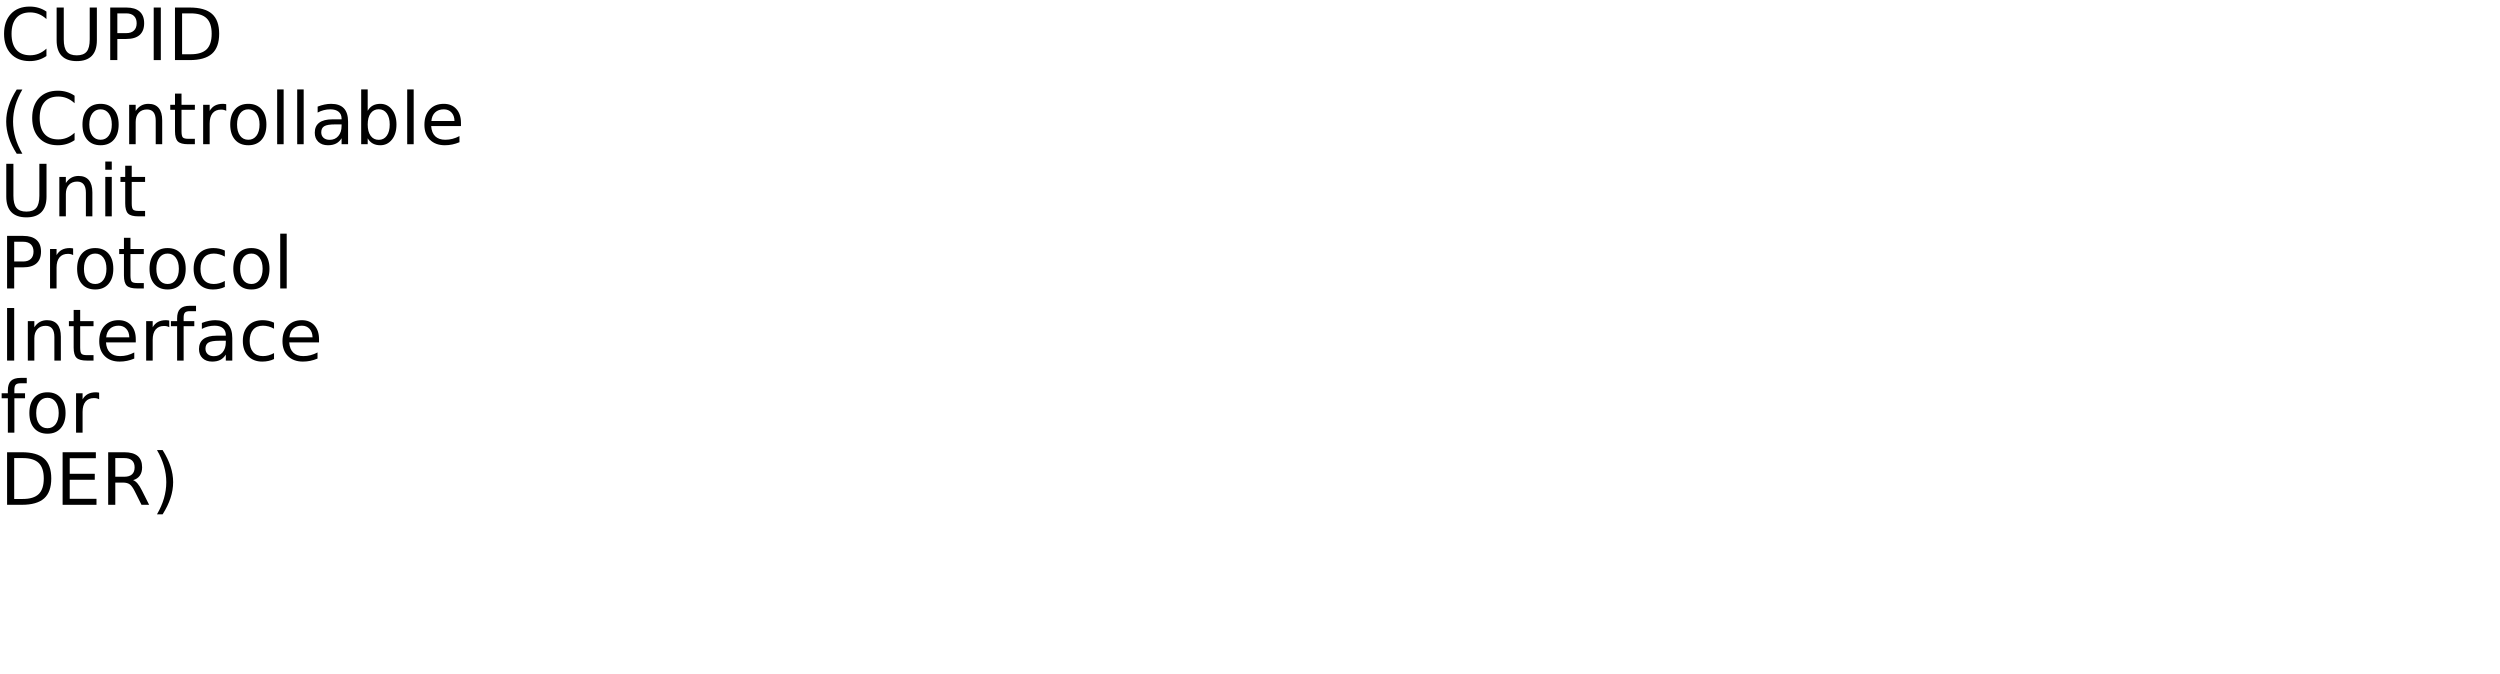
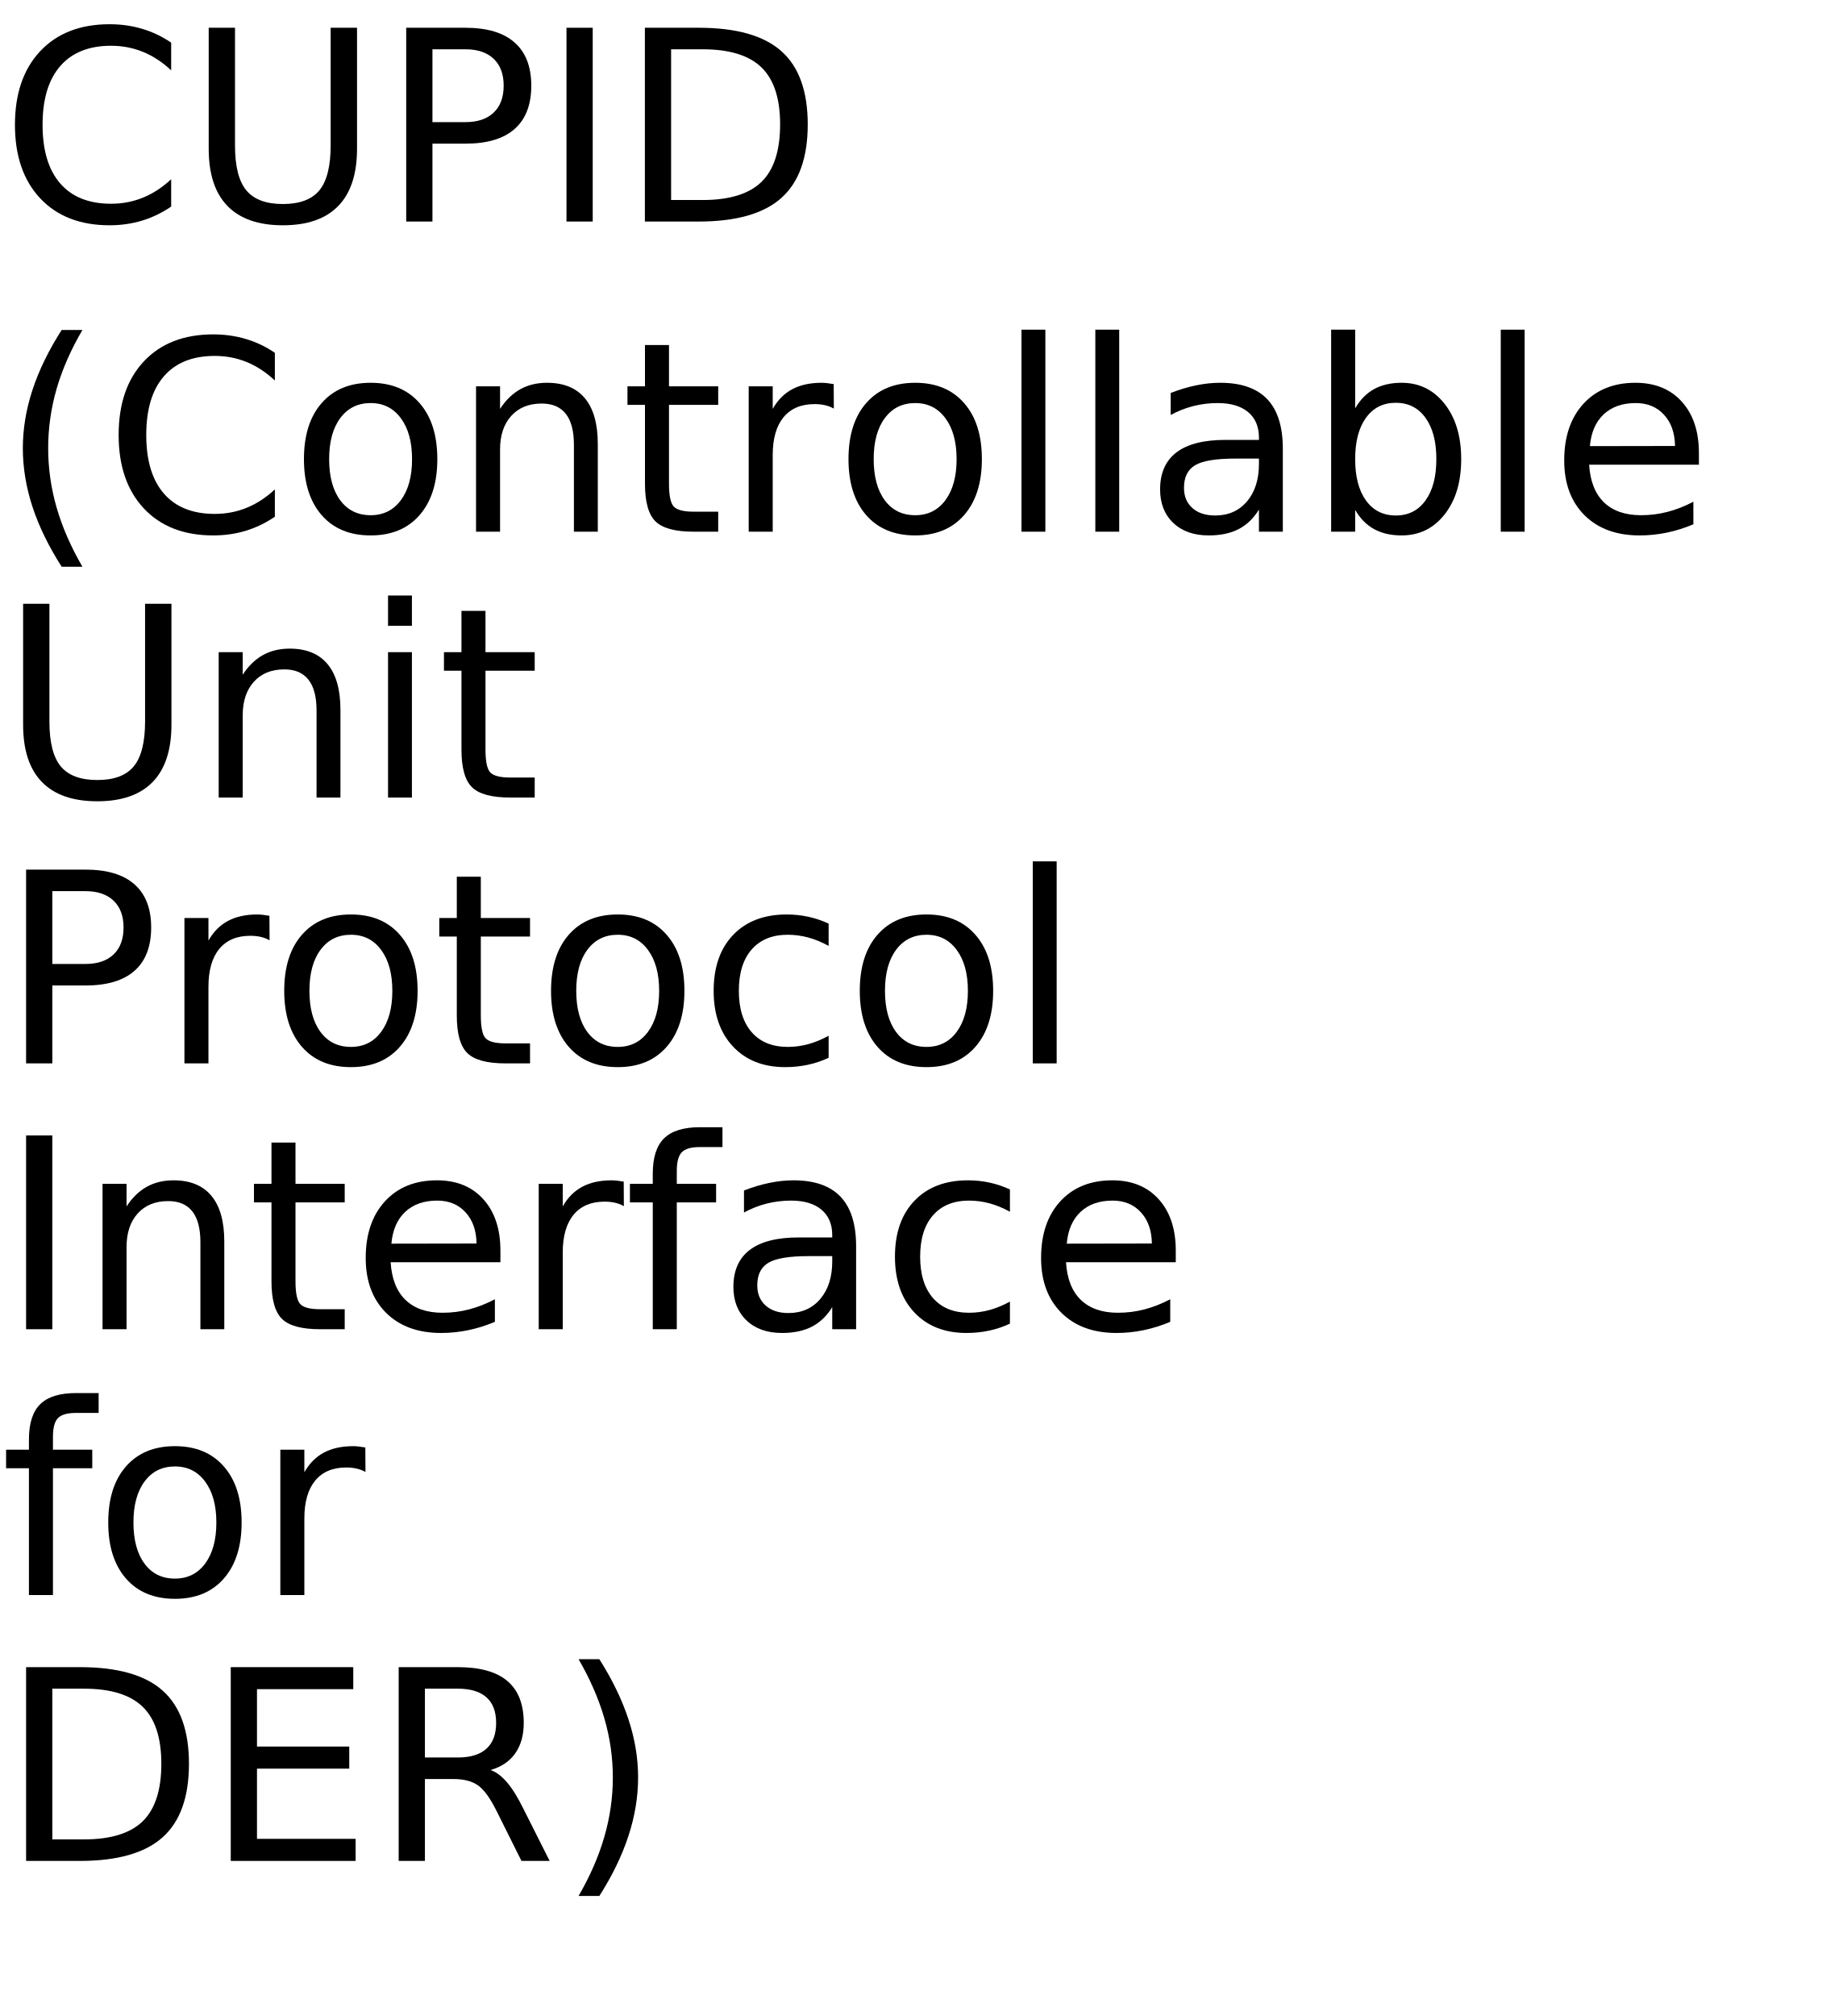
- <svg xmlns="http://www.w3.org/2000/svg" xmlns:xlink="http://www.w3.org/1999/xlink" width="2080" height="560" viewBox="0 0 2080 560">
+ <svg xmlns="http://www.w3.org/2000/svg" xmlns:xlink="http://www.w3.org/1999/xlink" width="416" height="455" viewBox="0 0 416 455">
  <defs>
    <g>
      <g id="glyph-0-0">
        <path d="M 38.641 -40.375 L 38.641 -34.125 C 36.648 -35.988 34.523 -37.379 32.266 -38.297 C 30.016 -39.211 27.617 -39.672 25.078 -39.672 C 20.078 -39.672 16.25 -38.141 13.594 -35.078 C 10.938 -32.023 9.609 -27.609 9.609 -21.828 C 9.609 -16.066 10.938 -11.656 13.594 -8.594 C 16.25 -5.539 20.078 -4.016 25.078 -4.016 C 27.617 -4.016 30.016 -4.473 32.266 -5.391 C 34.523 -6.305 36.648 -7.691 38.641 -9.547 L 38.641 -3.375 C 36.566 -1.969 34.375 -0.91 32.062 -0.203 C 29.75 0.492 27.305 0.844 24.734 0.844 C 18.109 0.844 12.891 -1.18 9.078 -5.234 C 5.273 -9.285 3.375 -14.816 3.375 -21.828 C 3.375 -28.859 5.273 -34.398 9.078 -38.453 C 12.891 -42.504 18.109 -44.531 24.734 -44.531 C 27.348 -44.531 29.812 -44.18 32.125 -43.484 C 34.438 -42.797 36.609 -41.758 38.641 -40.375 Z M 38.641 -40.375 " />
      </g>
      <g id="glyph-0-1">
        <path d="M 5.219 -43.734 L 11.156 -43.734 L 11.156 -17.172 C 11.156 -12.484 12.004 -9.109 13.703 -7.047 C 15.41 -4.984 18.164 -3.953 21.969 -3.953 C 25.758 -3.953 28.504 -4.984 30.203 -7.047 C 31.898 -9.109 32.75 -12.484 32.75 -17.172 L 32.75 -43.734 L 38.703 -43.734 L 38.703 -16.438 C 38.703 -10.727 37.289 -6.422 34.469 -3.516 C 31.645 -0.609 27.477 0.844 21.969 0.844 C 16.445 0.844 12.273 -0.609 9.453 -3.516 C 6.629 -6.422 5.219 -10.727 5.219 -16.438 Z M 5.219 -43.734 " />
      </g>
      <g id="glyph-0-2">
        <path d="M 11.812 -38.875 L 11.812 -22.438 L 19.25 -22.438 C 22 -22.438 24.125 -23.148 25.625 -24.578 C 27.133 -26.004 27.891 -28.035 27.891 -30.672 C 27.891 -33.285 27.133 -35.305 25.625 -36.734 C 24.125 -38.16 22 -38.875 19.25 -38.875 Z M 5.891 -43.734 L 19.25 -43.734 C 24.156 -43.734 27.859 -42.625 30.359 -40.406 C 32.867 -38.195 34.125 -34.953 34.125 -30.672 C 34.125 -26.359 32.867 -23.098 30.359 -20.891 C 27.859 -18.68 24.156 -17.578 19.25 -17.578 L 11.812 -17.578 L 11.812 0 L 5.891 0 Z M 5.891 -43.734 " />
      </g>
      <g id="glyph-0-3">
        <path d="M 5.891 -43.734 L 11.812 -43.734 L 11.812 0 L 5.891 0 Z M 5.891 -43.734 " />
      </g>
      <g id="glyph-0-4">
        <path d="M 11.812 -38.875 L 11.812 -4.859 L 18.953 -4.859 C 24.992 -4.859 29.414 -6.223 32.219 -8.953 C 35.02 -11.691 36.422 -16.016 36.422 -21.922 C 36.422 -27.773 35.02 -32.062 32.219 -34.781 C 29.414 -37.508 24.992 -38.875 18.953 -38.875 Z M 5.891 -43.734 L 18.047 -43.734 C 26.523 -43.734 32.742 -41.973 36.703 -38.453 C 40.672 -34.93 42.656 -29.422 42.656 -21.922 C 42.656 -14.379 40.66 -8.836 36.672 -5.297 C 32.691 -1.766 26.484 0 18.047 0 L 5.891 0 Z M 5.891 -43.734 " />
      </g>
      <g id="glyph-0-5">
        <path d="M 18.609 -45.531 C 15.984 -41.039 14.035 -36.598 12.766 -32.203 C 11.504 -27.805 10.875 -23.352 10.875 -18.844 C 10.875 -14.332 11.508 -9.863 12.781 -5.438 C 14.062 -1.008 16.004 3.438 18.609 7.906 L 13.922 7.906 C 10.984 3.32 8.785 -1.188 7.328 -5.625 C 5.879 -10.062 5.156 -14.469 5.156 -18.844 C 5.156 -23.195 5.879 -27.578 7.328 -31.984 C 8.773 -36.398 10.973 -40.914 13.922 -45.531 Z M 18.609 -45.531 " />
      </g>
      <g id="glyph-0-6">
        <path d="M 18.375 -29.031 C 15.477 -29.031 13.191 -27.898 11.516 -25.641 C 9.836 -23.391 9 -20.301 9 -16.375 C 9 -12.445 9.832 -9.352 11.5 -7.094 C 13.164 -4.844 15.457 -3.719 18.375 -3.719 C 21.238 -3.719 23.508 -4.848 25.188 -7.109 C 26.875 -9.379 27.719 -12.469 27.719 -16.375 C 27.719 -20.258 26.875 -23.336 25.188 -25.609 C 23.508 -27.891 21.238 -29.031 18.375 -29.031 Z M 18.375 -33.609 C 23.062 -33.609 26.738 -32.082 29.406 -29.031 C 32.082 -25.988 33.422 -21.77 33.422 -16.375 C 33.422 -11.008 32.082 -6.797 29.406 -3.734 C 26.738 -0.68 23.062 0.844 18.375 0.844 C 13.664 0.844 9.977 -0.68 7.312 -3.734 C 4.645 -6.797 3.312 -11.008 3.312 -16.375 C 3.312 -21.77 4.645 -25.988 7.312 -29.031 C 9.977 -32.082 13.664 -33.609 18.375 -33.609 Z M 18.375 -33.609 " />
      </g>
      <g id="glyph-0-7">
        <path d="M 32.938 -19.812 L 32.938 0 L 27.547 0 L 27.547 -19.625 C 27.547 -22.727 26.938 -25.051 25.719 -26.594 C 24.508 -28.145 22.695 -28.922 20.281 -28.922 C 17.363 -28.922 15.066 -27.988 13.391 -26.125 C 11.711 -24.27 10.875 -21.742 10.875 -18.547 L 10.875 0 L 5.453 0 L 5.453 -32.812 L 10.875 -32.812 L 10.875 -27.719 C 12.156 -29.688 13.672 -31.16 15.422 -32.141 C 17.172 -33.117 19.188 -33.609 21.469 -33.609 C 25.238 -33.609 28.094 -32.441 30.031 -30.109 C 31.969 -27.773 32.938 -24.344 32.938 -19.812 Z M 32.938 -19.812 " />
      </g>
      <g id="glyph-0-8">
        <path d="M 10.984 -42.125 L 10.984 -32.812 L 22.094 -32.812 L 22.094 -28.625 L 10.984 -28.625 L 10.984 -10.812 C 10.984 -8.133 11.348 -6.414 12.078 -5.656 C 12.816 -4.895 14.305 -4.516 16.547 -4.516 L 22.094 -4.516 L 22.094 0 L 16.547 0 C 12.391 0 9.52 -0.773 7.938 -2.328 C 6.352 -3.879 5.562 -6.707 5.562 -10.812 L 5.562 -28.625 L 1.609 -28.625 L 1.609 -32.812 L 5.562 -32.812 L 5.562 -42.125 Z M 10.984 -42.125 " />
      </g>
      <g id="glyph-0-9">
        <path d="M 24.672 -27.781 C 24.066 -28.125 23.406 -28.379 22.688 -28.547 C 21.977 -28.711 21.191 -28.797 20.328 -28.797 C 17.285 -28.797 14.945 -27.805 13.312 -25.828 C 11.688 -23.848 10.875 -21 10.875 -17.281 L 10.875 0 L 5.453 0 L 5.453 -32.812 L 10.875 -32.812 L 10.875 -27.719 C 12 -29.707 13.469 -31.188 15.281 -32.156 C 17.102 -33.125 19.316 -33.609 21.922 -33.609 C 22.285 -33.609 22.691 -33.582 23.141 -33.531 C 23.586 -33.477 24.086 -33.406 24.641 -33.312 Z M 24.672 -27.781 " />
      </g>
      <g id="glyph-0-10">
        <path d="M 5.656 -45.594 L 11.047 -45.594 L 11.047 0 L 5.656 0 Z M 5.656 -45.594 " />
      </g>
      <g id="glyph-0-11">
        <path d="M 20.562 -16.5 C 16.207 -16.5 13.191 -16 11.516 -15 C 9.836 -14 9 -12.301 9 -9.906 C 9 -7.988 9.629 -6.469 10.891 -5.344 C 12.148 -4.219 13.863 -3.656 16.031 -3.656 C 19.02 -3.656 21.414 -4.711 23.219 -6.828 C 25.02 -8.953 25.922 -11.773 25.922 -15.297 L 25.922 -16.5 Z M 31.312 -18.719 L 31.312 0 L 25.922 0 L 25.922 -4.984 C 24.691 -2.992 23.16 -1.523 21.328 -0.578 C 19.492 0.367 17.25 0.844 14.594 0.844 C 11.227 0.844 8.555 -0.098 6.578 -1.984 C 4.598 -3.867 3.609 -6.391 3.609 -9.547 C 3.609 -13.242 4.844 -16.031 7.312 -17.906 C 9.781 -19.781 13.469 -20.719 18.375 -20.719 L 25.922 -20.719 L 25.922 -21.234 C 25.922 -23.723 25.102 -25.645 23.469 -27 C 21.844 -28.352 19.555 -29.031 16.609 -29.031 C 14.734 -29.031 12.906 -28.805 11.125 -28.359 C 9.352 -27.91 7.645 -27.238 6 -26.344 L 6 -31.312 C 7.977 -32.082 9.895 -32.656 11.75 -33.031 C 13.602 -33.414 15.41 -33.609 17.172 -33.609 C 21.91 -33.609 25.453 -32.375 27.797 -29.906 C 30.141 -27.445 31.312 -23.719 31.312 -18.719 Z M 31.312 -18.719 " />
      </g>
      <g id="glyph-0-12">
        <path d="M 29.203 -16.375 C 29.203 -20.344 28.383 -23.453 26.75 -25.703 C 25.125 -27.961 22.891 -29.094 20.047 -29.094 C 17.191 -29.094 14.945 -27.961 13.312 -25.703 C 11.688 -23.453 10.875 -20.344 10.875 -16.375 C 10.875 -12.414 11.688 -9.305 13.312 -7.047 C 14.945 -4.785 17.191 -3.656 20.047 -3.656 C 22.891 -3.656 25.125 -4.785 26.75 -7.047 C 28.383 -9.305 29.203 -12.414 29.203 -16.375 Z M 10.875 -27.828 C 12 -29.785 13.426 -31.238 15.156 -32.188 C 16.883 -33.133 18.953 -33.609 21.359 -33.609 C 25.336 -33.609 28.57 -32.023 31.062 -28.859 C 33.562 -25.691 34.812 -21.531 34.812 -16.375 C 34.812 -11.219 33.562 -7.055 31.062 -3.891 C 28.57 -0.734 25.336 0.844 21.359 0.844 C 18.953 0.844 16.883 0.367 15.156 -0.578 C 13.426 -1.523 12 -2.973 10.875 -4.922 L 10.875 0 L 5.453 0 L 5.453 -45.594 L 10.875 -45.594 Z M 10.875 -27.828 " />
      </g>
      <g id="glyph-0-13">
        <path d="M 33.719 -17.75 L 33.719 -15.125 L 8.938 -15.125 C 9.164 -11.406 10.281 -8.57 12.281 -6.625 C 14.289 -4.688 17.082 -3.719 20.656 -3.719 C 22.727 -3.719 24.734 -3.973 26.672 -4.484 C 28.617 -4.992 30.551 -5.754 32.469 -6.766 L 32.469 -1.672 C 30.531 -0.848 28.547 -0.223 26.516 0.203 C 24.484 0.629 22.422 0.844 20.328 0.844 C 15.098 0.844 10.953 -0.676 7.891 -3.719 C 4.836 -6.77 3.312 -10.891 3.312 -16.078 C 3.312 -21.453 4.758 -25.719 7.656 -28.875 C 10.562 -32.031 14.473 -33.609 19.391 -33.609 C 23.805 -33.609 27.297 -32.188 29.859 -29.344 C 32.43 -26.5 33.719 -22.633 33.719 -17.75 Z M 28.328 -19.344 C 28.285 -22.289 27.457 -24.641 25.844 -26.391 C 24.238 -28.148 22.109 -29.031 19.453 -29.031 C 16.441 -29.031 14.031 -28.18 12.219 -26.484 C 10.414 -24.785 9.379 -22.395 9.109 -19.312 Z M 28.328 -19.344 " />
      </g>
      <g id="glyph-0-14">
        <path d="M 5.656 -32.812 L 11.047 -32.812 L 11.047 0 L 5.656 0 Z M 5.656 -45.594 L 11.047 -45.594 L 11.047 -38.766 L 5.656 -38.766 Z M 5.656 -45.594 " />
      </g>
      <g id="glyph-0-15">
        <path d="M 29.266 -31.547 L 29.266 -26.516 C 27.742 -27.359 26.219 -27.988 24.688 -28.406 C 23.156 -28.82 21.609 -29.031 20.047 -29.031 C 16.547 -29.031 13.828 -27.922 11.891 -25.703 C 9.961 -23.492 9 -20.383 9 -16.375 C 9 -12.375 9.961 -9.266 11.891 -7.047 C 13.828 -4.828 16.547 -3.719 20.047 -3.719 C 21.609 -3.719 23.156 -3.926 24.688 -4.344 C 26.219 -4.77 27.742 -5.398 29.266 -6.234 L 29.266 -1.266 C 27.766 -0.555 26.207 -0.031 24.594 0.312 C 22.977 0.664 21.266 0.844 19.453 0.844 C 14.516 0.844 10.586 -0.707 7.672 -3.812 C 4.766 -6.914 3.312 -11.102 3.312 -16.375 C 3.312 -21.727 4.781 -25.938 7.719 -29 C 10.656 -32.07 14.688 -33.609 19.812 -33.609 C 21.469 -33.609 23.086 -33.438 24.672 -33.094 C 26.254 -32.75 27.785 -32.234 29.266 -31.547 Z M 29.266 -31.547 " />
      </g>
      <g id="glyph-0-16">
        <path d="M 22.266 -45.594 L 22.266 -41.109 L 17.109 -41.109 C 15.172 -41.109 13.828 -40.719 13.078 -39.938 C 12.328 -39.156 11.953 -37.75 11.953 -35.719 L 11.953 -32.812 L 20.828 -32.812 L 20.828 -28.625 L 11.953 -28.625 L 11.953 0 L 6.531 0 L 6.531 -28.625 L 1.375 -28.625 L 1.375 -32.812 L 6.531 -32.812 L 6.531 -35.094 C 6.531 -38.75 7.379 -41.41 9.078 -43.078 C 10.773 -44.754 13.473 -45.594 17.172 -45.594 Z M 22.266 -45.594 " />
      </g>
      <g id="glyph-0-17">
        <path d="M 5.891 -43.734 L 33.547 -43.734 L 33.547 -38.766 L 11.812 -38.766 L 11.812 -25.812 L 32.641 -25.812 L 32.641 -20.828 L 11.812 -20.828 L 11.812 -4.984 L 34.078 -4.984 L 34.078 0 L 5.891 0 Z M 5.891 -43.734 " />
      </g>
      <g id="glyph-0-18">
        <path d="M 26.625 -20.516 C 27.895 -20.078 29.129 -19.156 30.328 -17.75 C 31.535 -16.344 32.742 -14.41 33.953 -11.953 L 39.969 0 L 33.609 0 L 28.016 -11.219 C 26.566 -14.145 25.16 -16.086 23.797 -17.047 C 22.441 -18.004 20.594 -18.484 18.25 -18.484 L 11.812 -18.484 L 11.812 0 L 5.891 0 L 5.891 -43.734 L 19.25 -43.734 C 24.25 -43.734 27.977 -42.688 30.438 -40.594 C 32.895 -38.508 34.125 -35.359 34.125 -31.141 C 34.125 -28.391 33.484 -26.102 32.203 -24.281 C 30.93 -22.469 29.07 -21.211 26.625 -20.516 Z M 11.812 -38.875 L 11.812 -23.344 L 19.25 -23.344 C 22.102 -23.344 24.254 -24.004 25.703 -25.328 C 27.16 -26.648 27.891 -28.586 27.891 -31.141 C 27.891 -33.703 27.16 -35.629 25.703 -36.922 C 24.254 -38.223 22.102 -38.875 19.25 -38.875 Z M 11.812 -38.875 " />
      </g>
      <g id="glyph-0-19">
        <path d="M 4.812 -45.531 L 9.5 -45.531 C 12.426 -40.914 14.613 -36.398 16.062 -31.984 C 17.52 -27.578 18.25 -23.195 18.25 -18.844 C 18.25 -14.469 17.52 -10.062 16.062 -5.625 C 14.613 -1.188 12.426 3.32 9.5 7.906 L 4.812 7.906 C 7.406 3.438 9.344 -1.008 10.625 -5.438 C 11.906 -9.863 12.547 -14.332 12.547 -18.844 C 12.547 -23.352 11.906 -27.805 10.625 -32.203 C 9.344 -36.598 7.406 -41.039 4.812 -45.531 Z M 4.812 -45.531 " />
      </g>
    </g>
  </defs>
  <g fill="rgb(0%, 0%, 0%)" fill-opacity="1">
    <use xlink:href="#glyph-0-0" x="0" y="50" />
    <use xlink:href="#glyph-0-1" x="41.895" y="50" />
    <use xlink:href="#glyph-0-2" x="85.811" y="50" />
    <use xlink:href="#glyph-0-3" x="121.992" y="50" />
    <use xlink:href="#glyph-0-4" x="139.688" y="50" />
  </g>
  <g fill="rgb(0%, 0%, 0%)" fill-opacity="1">
    <use xlink:href="#glyph-0-5" x="0" y="120" />
    <use xlink:href="#glyph-0-0" x="23.408" y="120" />
    <use xlink:href="#glyph-0-6" x="65.303" y="120" />
    <use xlink:href="#glyph-0-7" x="102.012" y="120" />
    <use xlink:href="#glyph-0-8" x="140.039" y="120" />
    <use xlink:href="#glyph-0-9" x="163.564" y="120" />
    <use xlink:href="#glyph-0-6" x="188.232" y="120" />
    <use xlink:href="#glyph-0-10" x="224.941" y="120" />
    <use xlink:href="#glyph-0-10" x="241.611" y="120" />
    <use xlink:href="#glyph-0-11" x="258.281" y="120" />
    <use xlink:href="#glyph-0-12" x="295.049" y="120" />
    <use xlink:href="#glyph-0-10" x="333.135" y="120" />
    <use xlink:href="#glyph-0-13" x="349.805" y="120" />
  </g>
  <g fill="rgb(0%, 0%, 0%)" fill-opacity="1">
    <use xlink:href="#glyph-0-1" x="0" y="180" />
    <use xlink:href="#glyph-0-7" x="43.916" y="180" />
    <use xlink:href="#glyph-0-14" x="81.943" y="180" />
    <use xlink:href="#glyph-0-8" x="98.613" y="180" />
  </g>
  <g fill="rgb(0%, 0%, 0%)" fill-opacity="1">
    <use xlink:href="#glyph-0-2" x="0" y="240" />
    <use xlink:href="#glyph-0-9" x="36.182" y="240" />
    <use xlink:href="#glyph-0-6" x="60.85" y="240" />
    <use xlink:href="#glyph-0-8" x="97.559" y="240" />
    <use xlink:href="#glyph-0-6" x="121.084" y="240" />
    <use xlink:href="#glyph-0-15" x="157.793" y="240" />
    <use xlink:href="#glyph-0-6" x="190.781" y="240" />
    <use xlink:href="#glyph-0-10" x="227.49" y="240" />
  </g>
  <g fill="rgb(0%, 0%, 0%)" fill-opacity="1">
    <use xlink:href="#glyph-0-3" x="0" y="300" />
    <use xlink:href="#glyph-0-7" x="17.695" y="300" />
    <use xlink:href="#glyph-0-8" x="55.723" y="300" />
    <use xlink:href="#glyph-0-13" x="79.248" y="300" />
    <use xlink:href="#glyph-0-9" x="116.162" y="300" />
    <use xlink:href="#glyph-0-16" x="140.83" y="300" />
    <use xlink:href="#glyph-0-11" x="161.953" y="300" />
    <use xlink:href="#glyph-0-15" x="198.721" y="300" />
    <use xlink:href="#glyph-0-13" x="231.709" y="300" />
  </g>
  <g fill="rgb(0%, 0%, 0%)" fill-opacity="1">
    <use xlink:href="#glyph-0-16" x="0" y="360" />
    <use xlink:href="#glyph-0-6" x="21.123" y="360" />
    <use xlink:href="#glyph-0-9" x="57.832" y="360" />
  </g>
  <g fill="rgb(0%, 0%, 0%)" fill-opacity="1">
    <use xlink:href="#glyph-0-4" x="0" y="420" />
    <use xlink:href="#glyph-0-17" x="46.201" y="420" />
    <use xlink:href="#glyph-0-18" x="84.111" y="420" />
    <use xlink:href="#glyph-0-19" x="125.801" y="420" />
  </g>
</svg>
